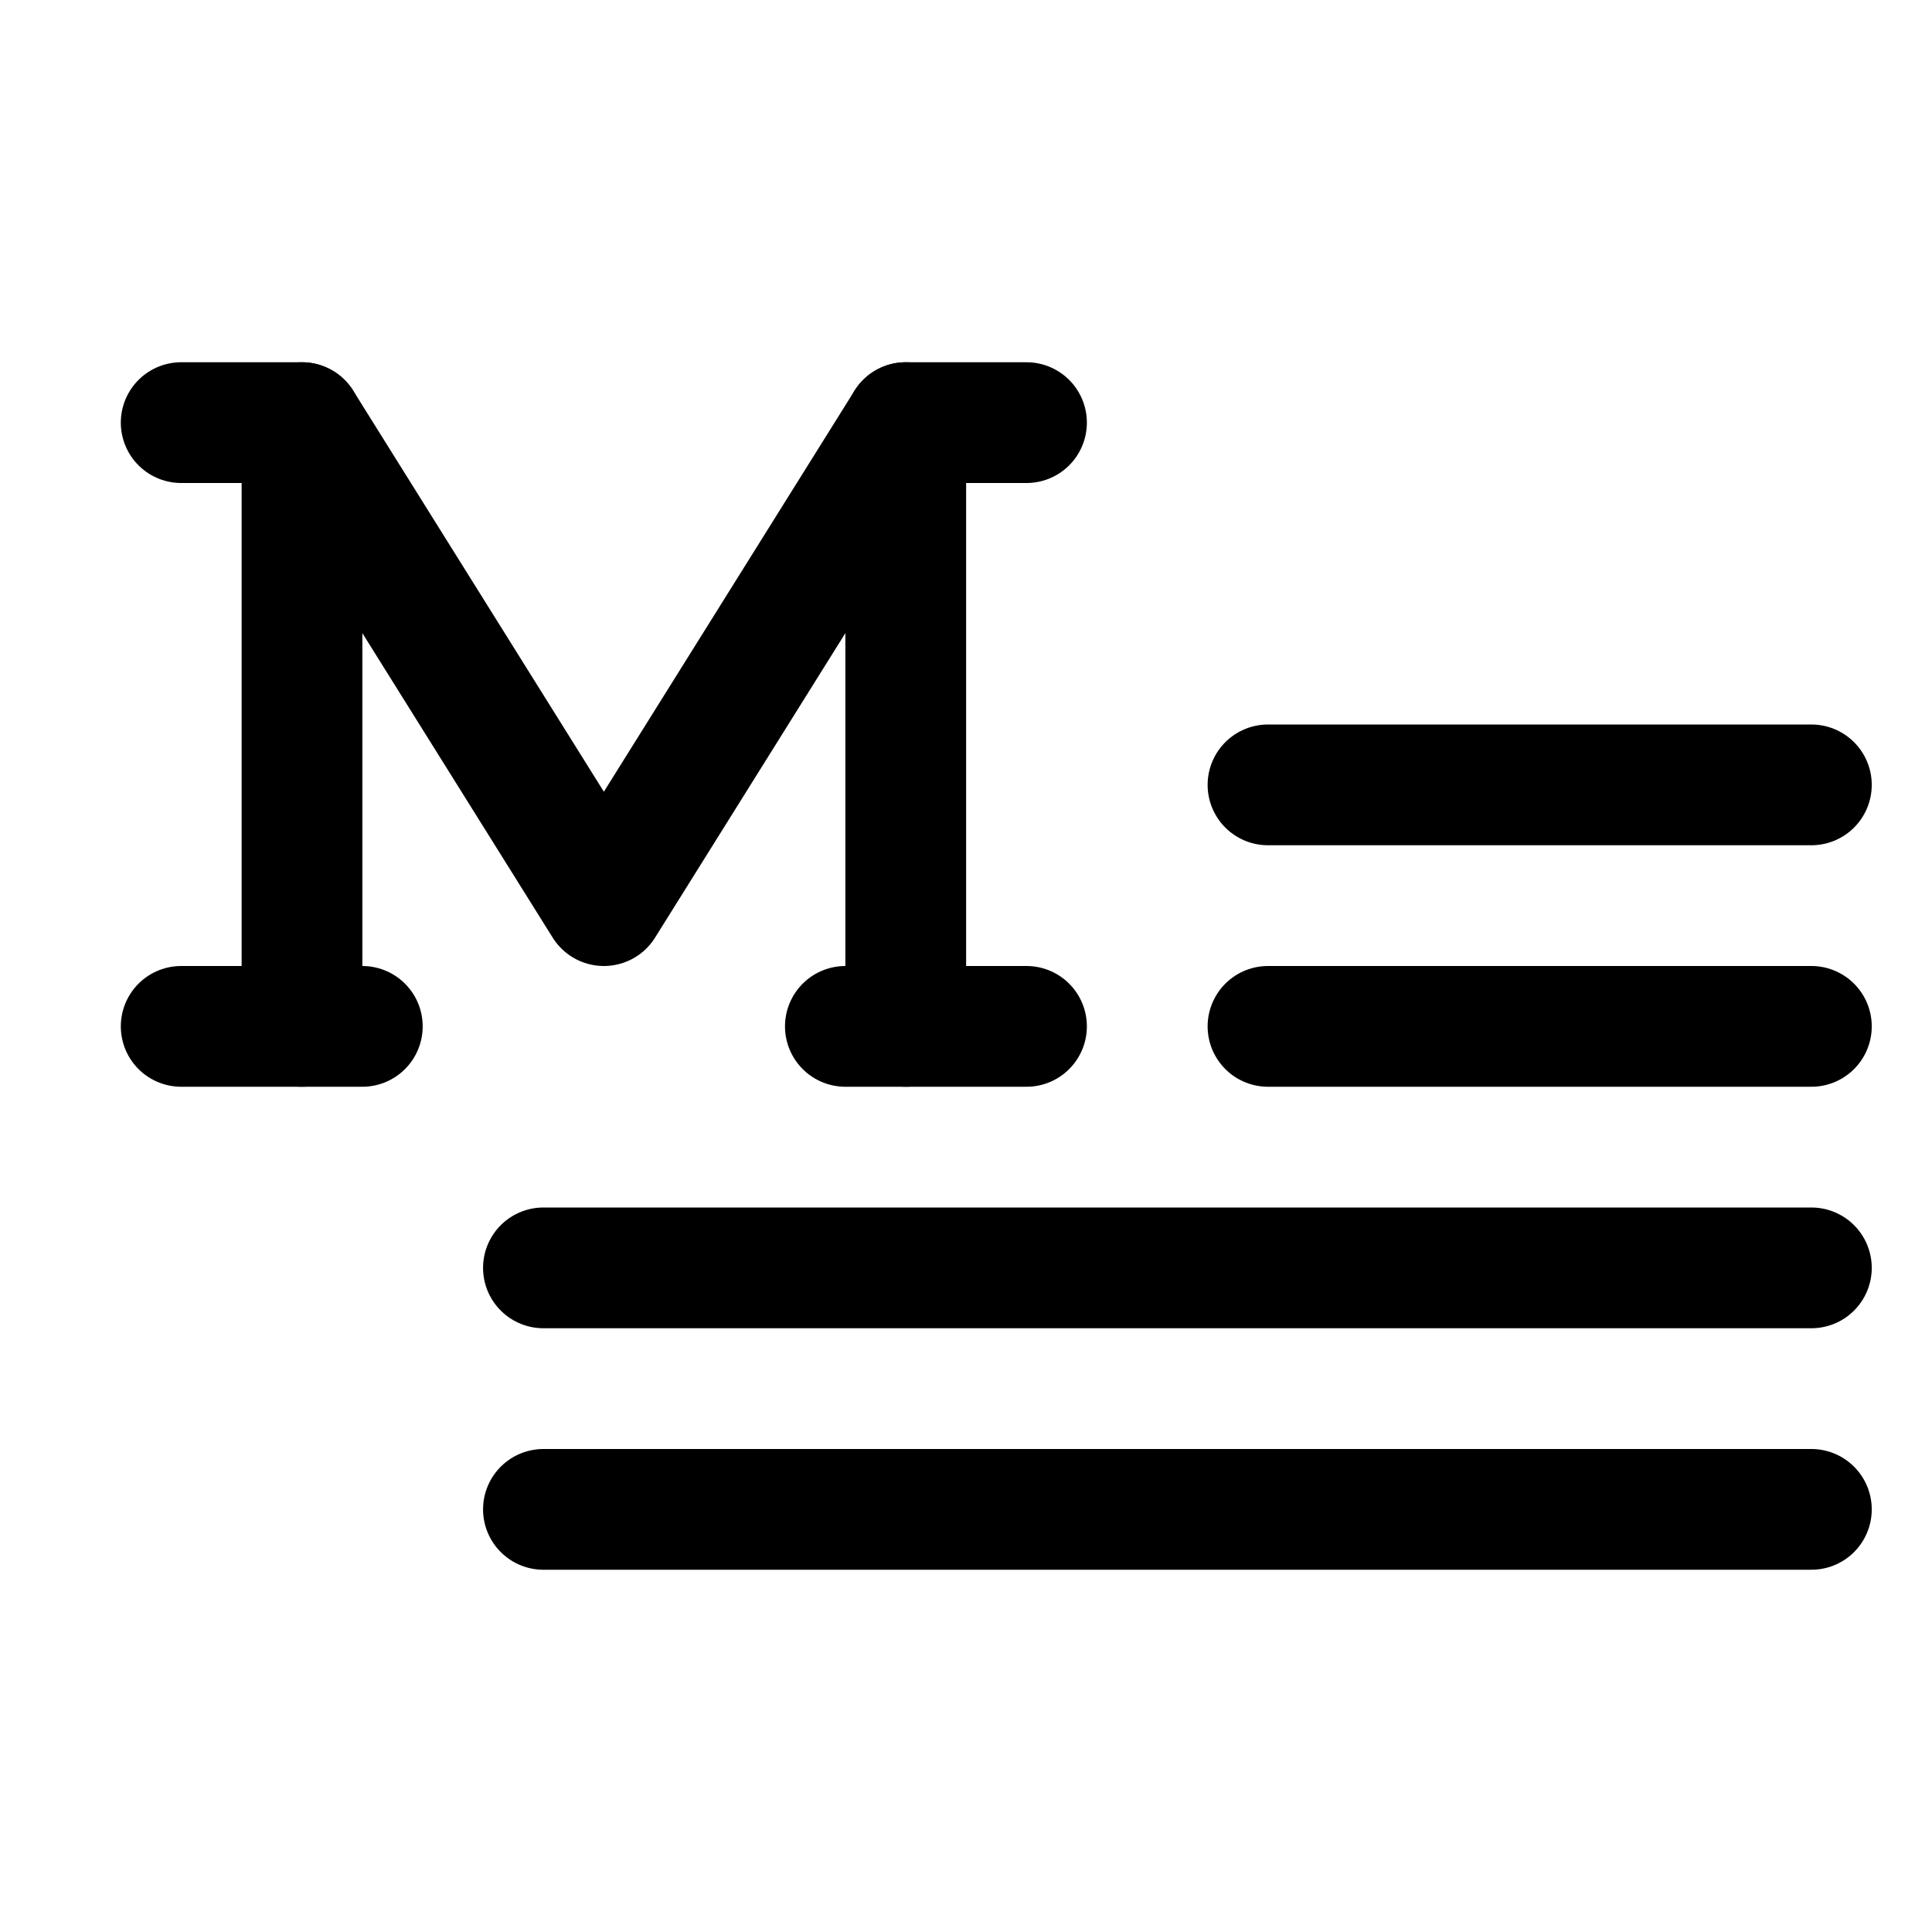
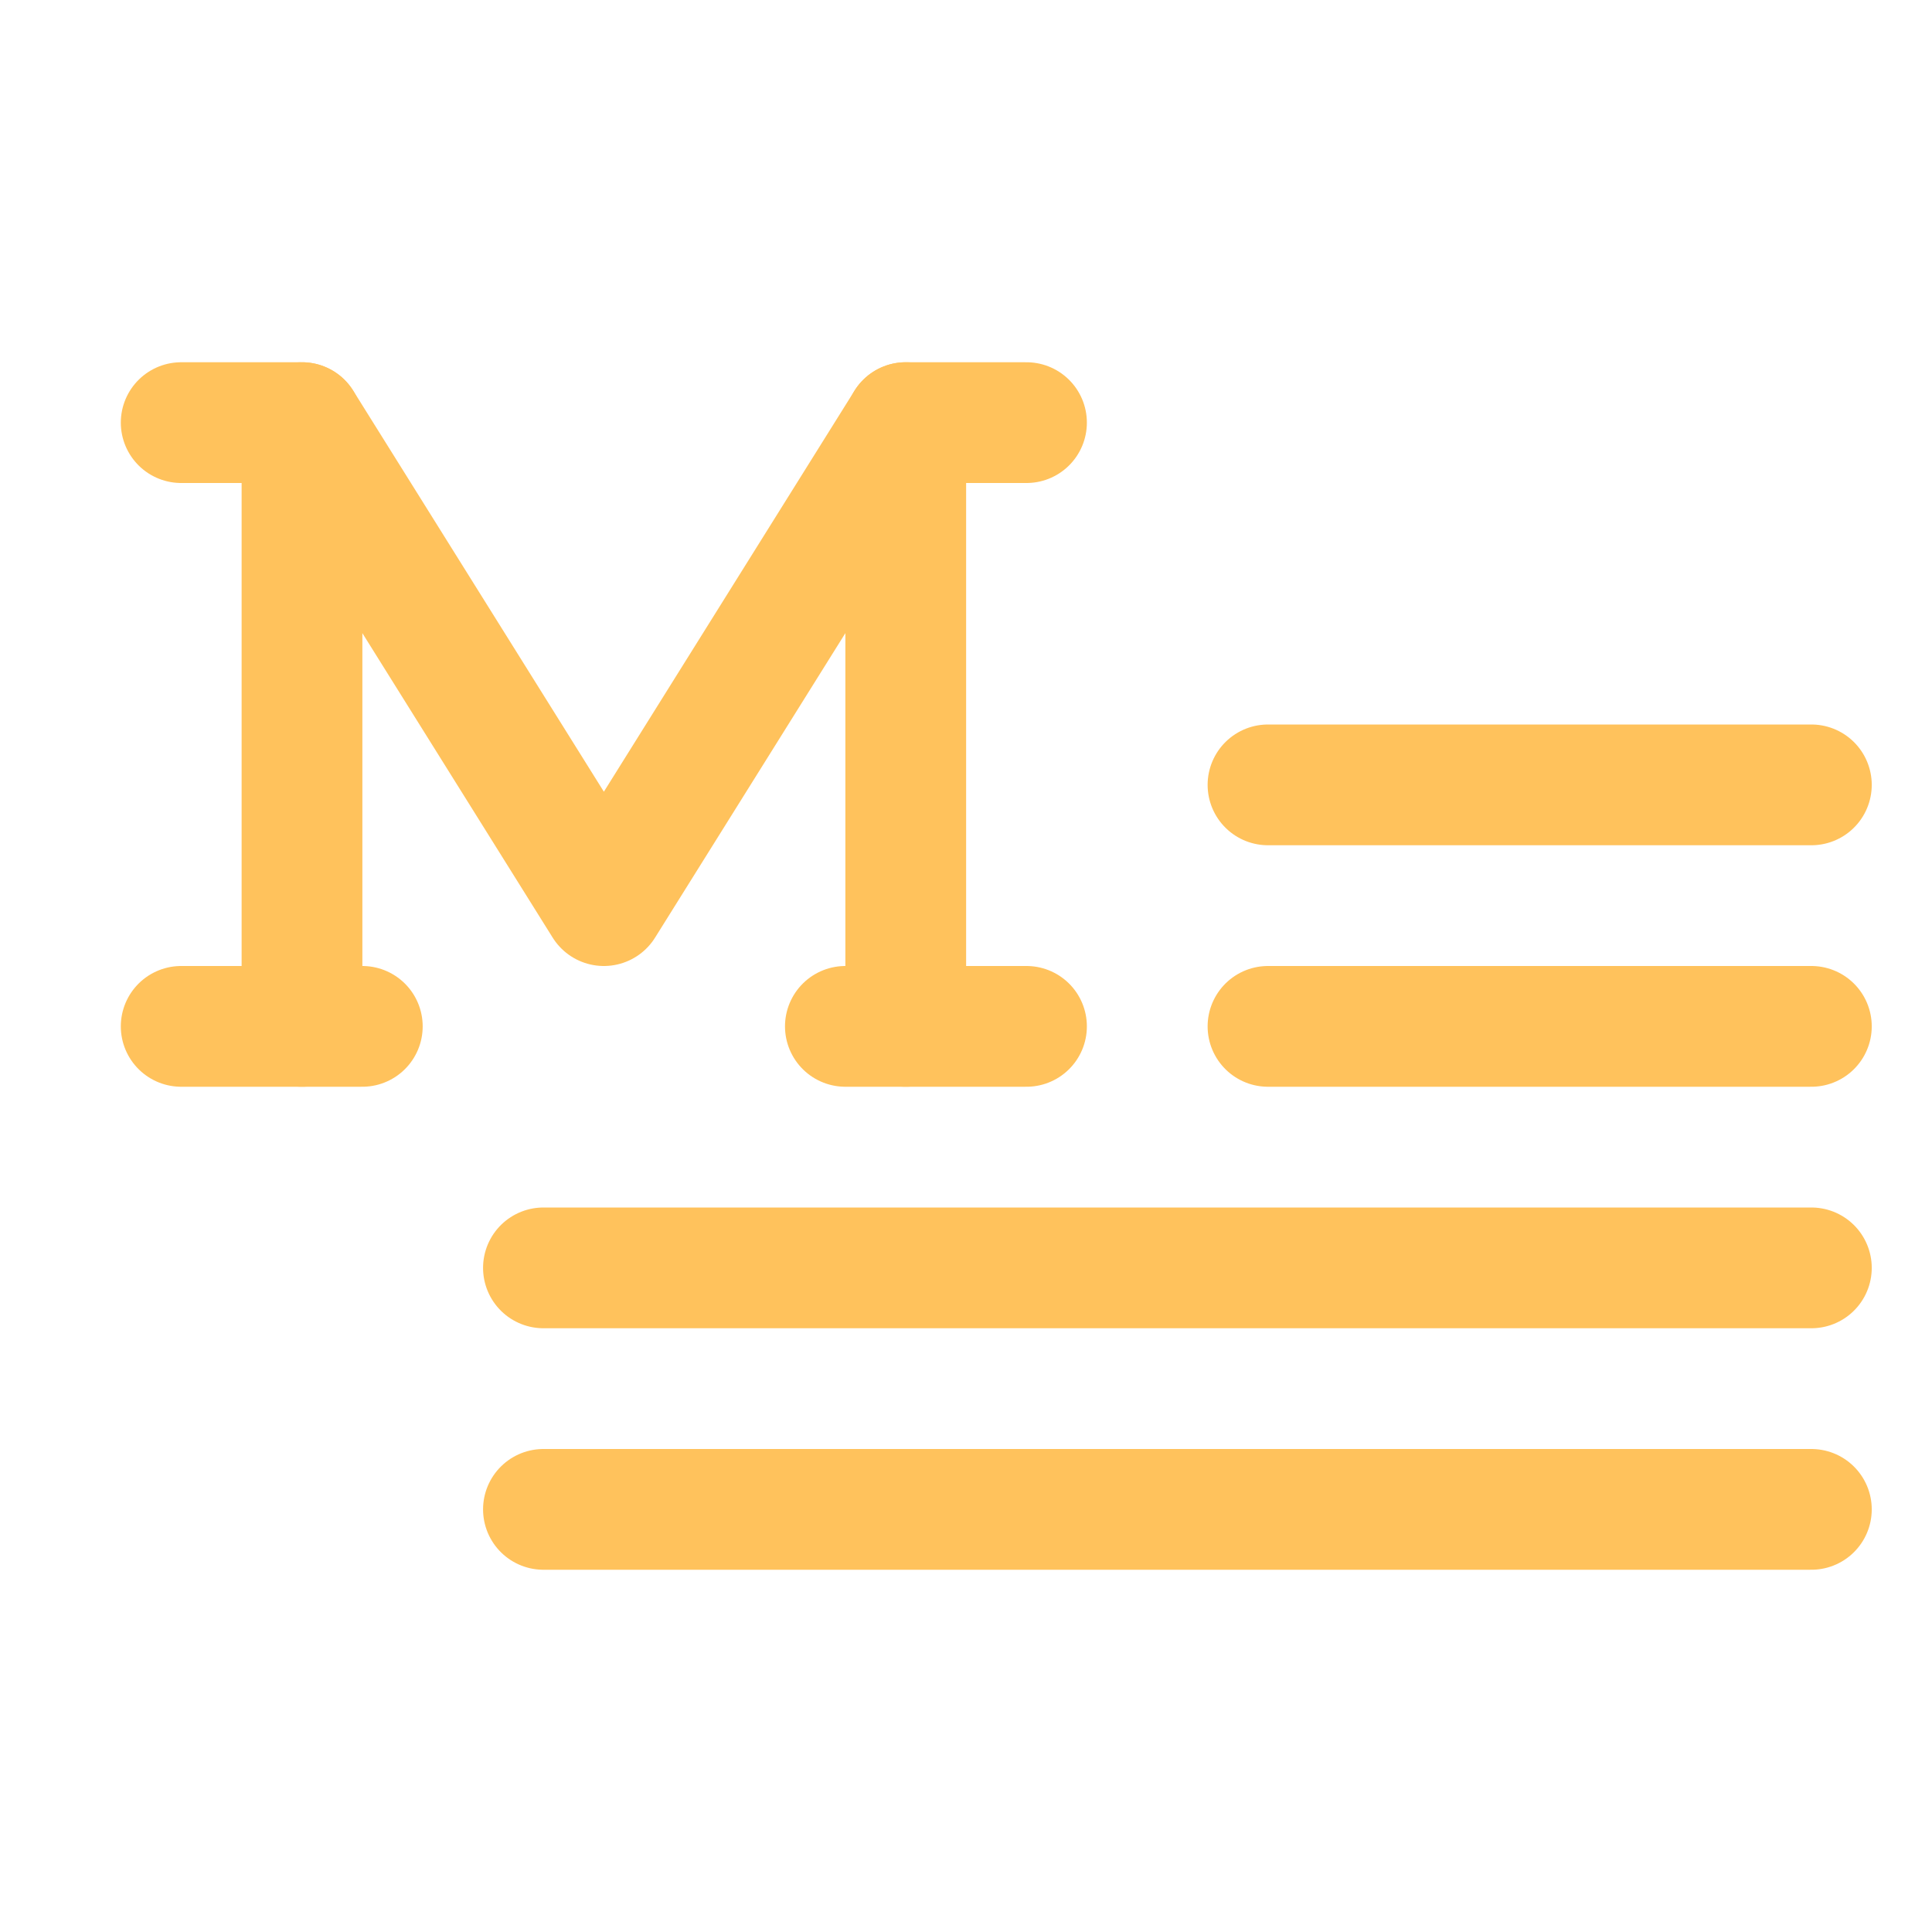
<svg xmlns="http://www.w3.org/2000/svg" width="32" height="32" viewBox="0 0 32 32" fill="none">
-   <path d="M3.001 7H5.001" stroke="black" stroke-width="2" stroke-linecap="round" stroke-linejoin="round" />
-   <path d="M15.002 7H17.002" stroke="black" stroke-width="2" stroke-linecap="round" stroke-linejoin="round" />
-   <path d="M3.001 17H6.001" stroke="black" stroke-width="2" stroke-linecap="round" stroke-linejoin="round" />
-   <path d="M14.002 17H17.002" stroke="black" stroke-width="2" stroke-linecap="round" stroke-linejoin="round" />
-   <path d="M21.002 13H30.002" stroke="black" stroke-width="2" stroke-linecap="round" stroke-linejoin="round" />
-   <path d="M21.002 17H30.002" stroke="black" stroke-width="2" stroke-linecap="round" stroke-linejoin="round" />
-   <path d="M9.001 21H30.002" stroke="black" stroke-width="2" stroke-linecap="round" stroke-linejoin="round" />
-   <path d="M9.001 25H30.002" stroke="black" stroke-width="2" stroke-linecap="round" stroke-linejoin="round" />
-   <path d="M5.002 17V7L10.002 15L15.002 7V17" stroke="black" stroke-width="2" stroke-linecap="round" stroke-linejoin="round" />
+   <path d="M3.001 7H5.001" stroke="#ffc25c" stroke-width="2" stroke-linecap="round" stroke-linejoin="round" />
+   <path d="M15.002 7H17.002" stroke="#ffc25c" stroke-width="2" stroke-linecap="round" stroke-linejoin="round" />
+   <path d="M3.001 17H6.001" stroke="#ffc25c" stroke-width="2" stroke-linecap="round" stroke-linejoin="round" />
+   <path d="M14.002 17H17.002" stroke="#ffc25c" stroke-width="2" stroke-linecap="round" stroke-linejoin="round" />
+   <path d="M21.002 13H30.002" stroke="#ffc25c" stroke-width="2" stroke-linecap="round" stroke-linejoin="round" />
+   <path d="M21.002 17H30.002" stroke="#ffc25c" stroke-width="2" stroke-linecap="round" stroke-linejoin="round" />
+   <path d="M9.001 21H30.002" stroke="#ffc25c" stroke-width="2" stroke-linecap="round" stroke-linejoin="round" />
+   <path d="M9.001 25H30.002" stroke="#ffc25c" stroke-width="2" stroke-linecap="round" stroke-linejoin="round" />
+   <path d="M5.002 17V7L10.002 15L15.002 7V17" stroke="#ffc25c" stroke-width="2" stroke-linecap="round" stroke-linejoin="round" />
</svg>
